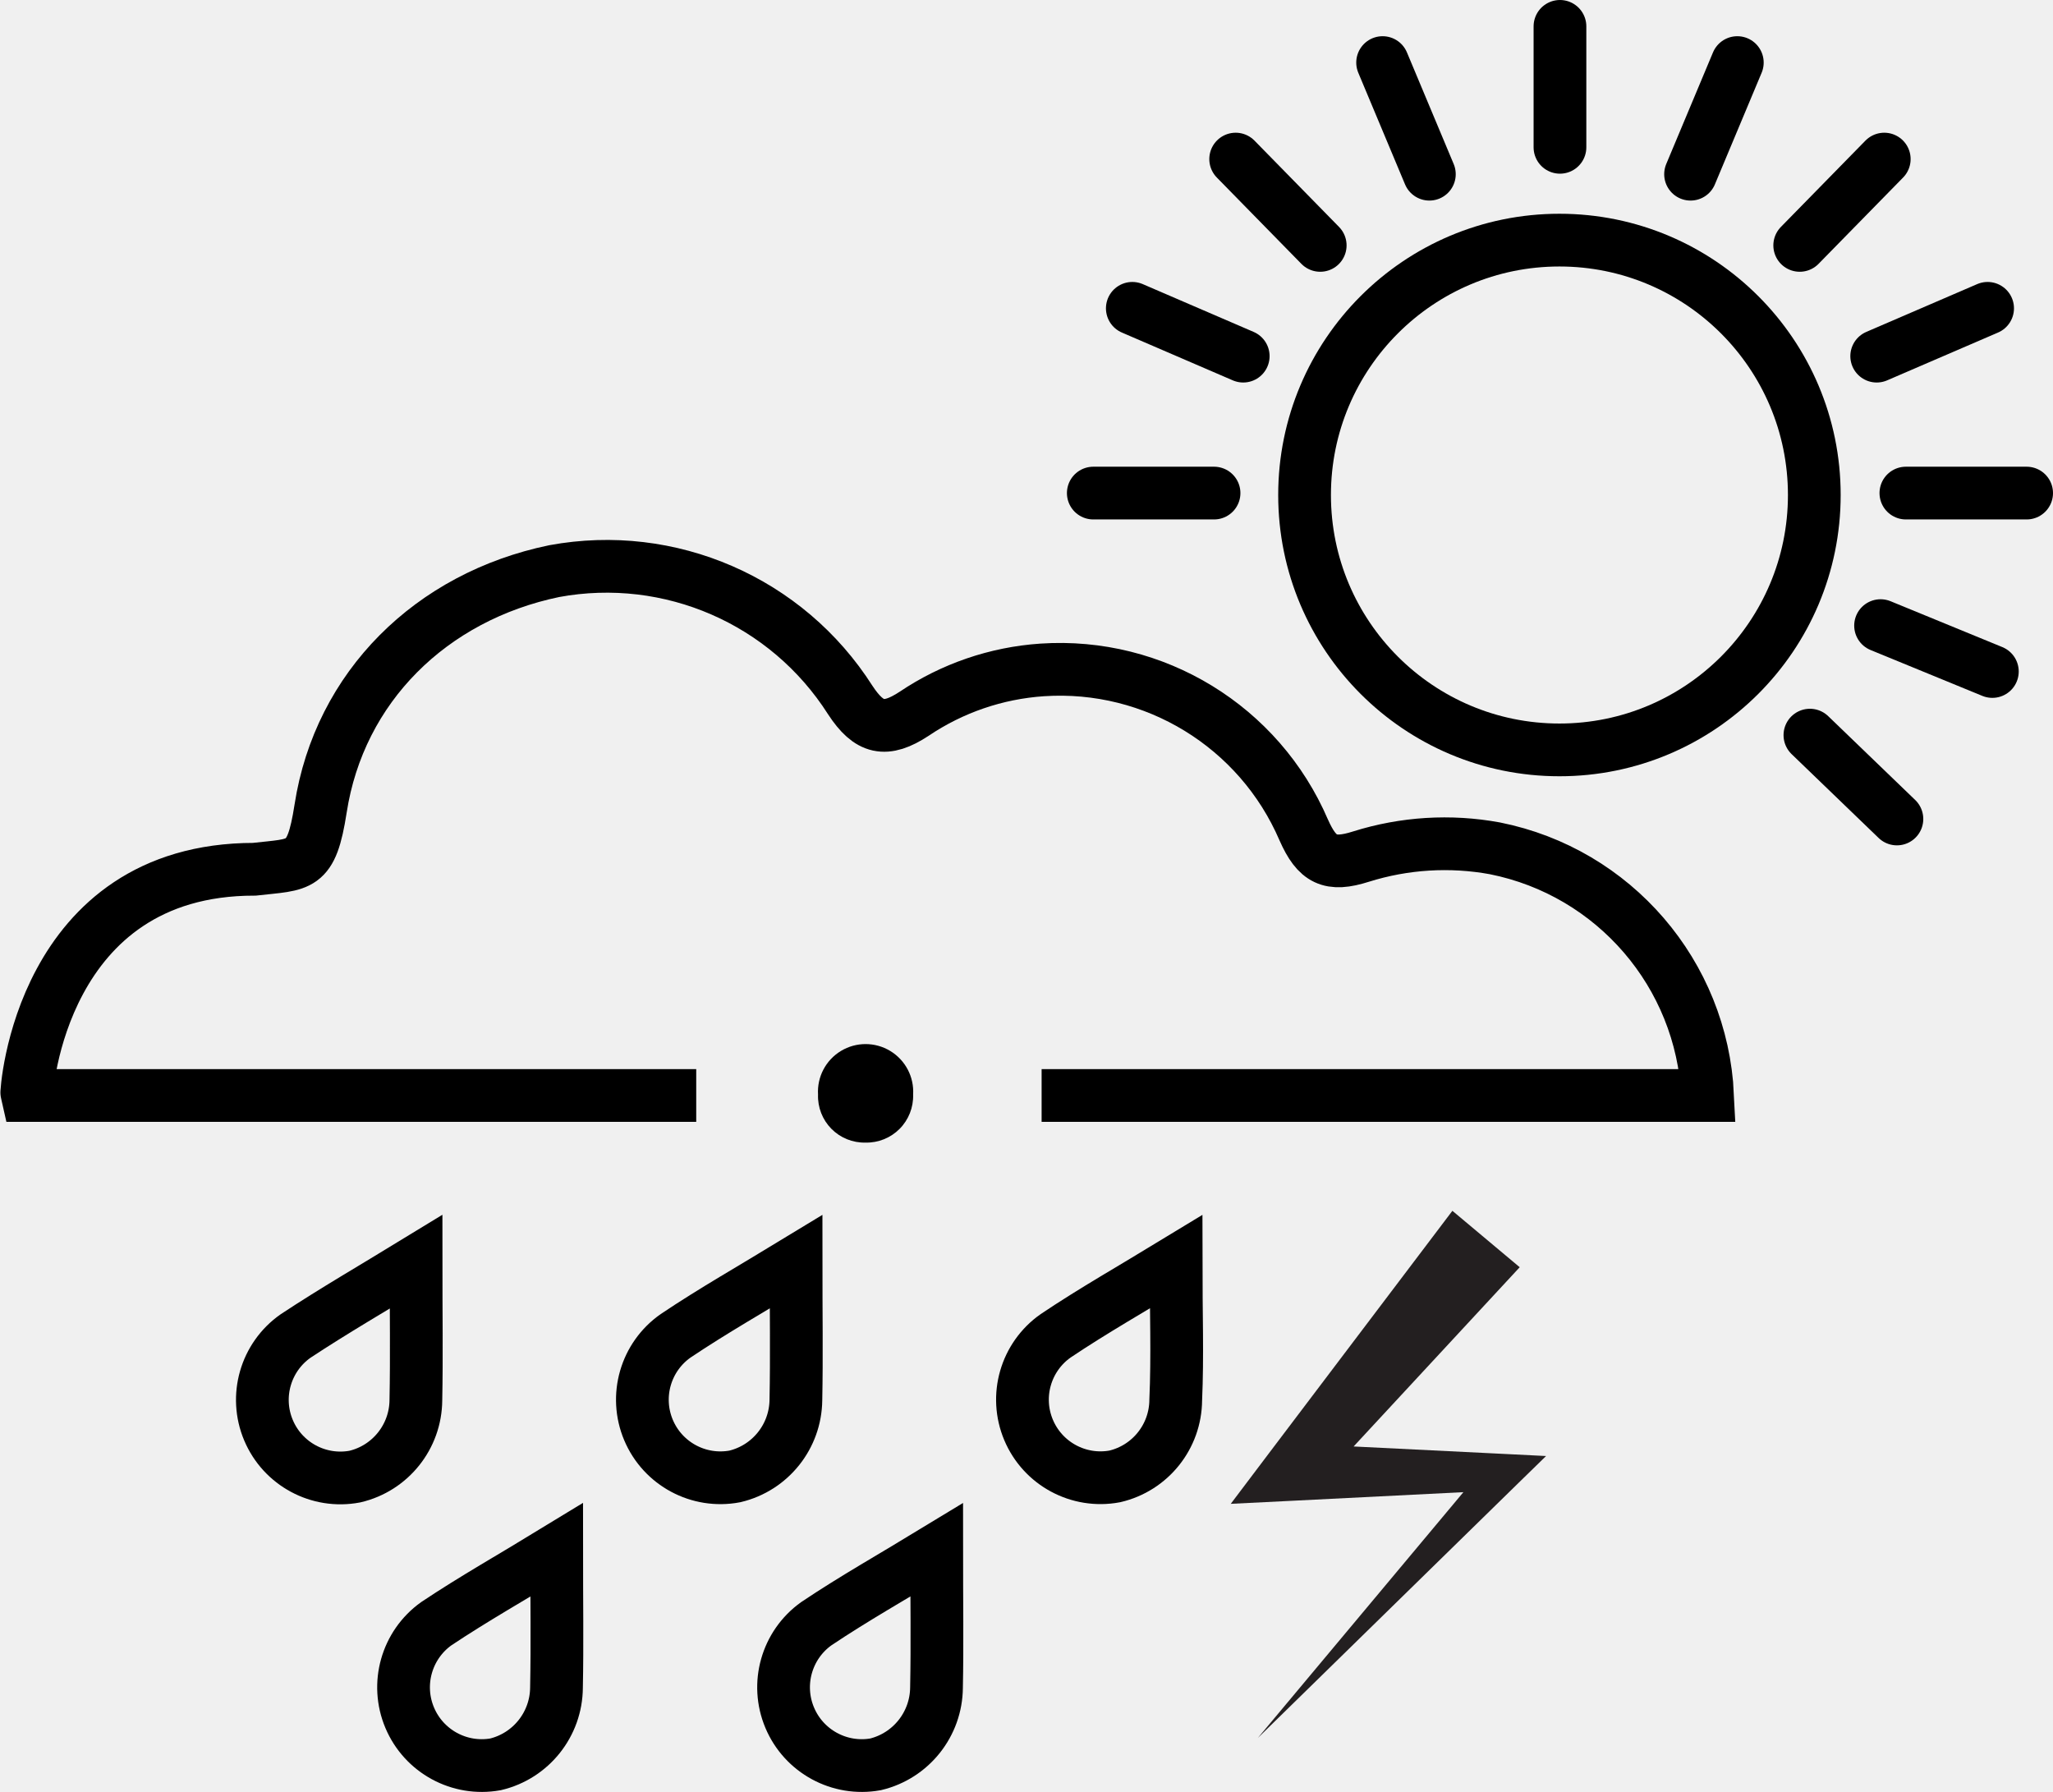
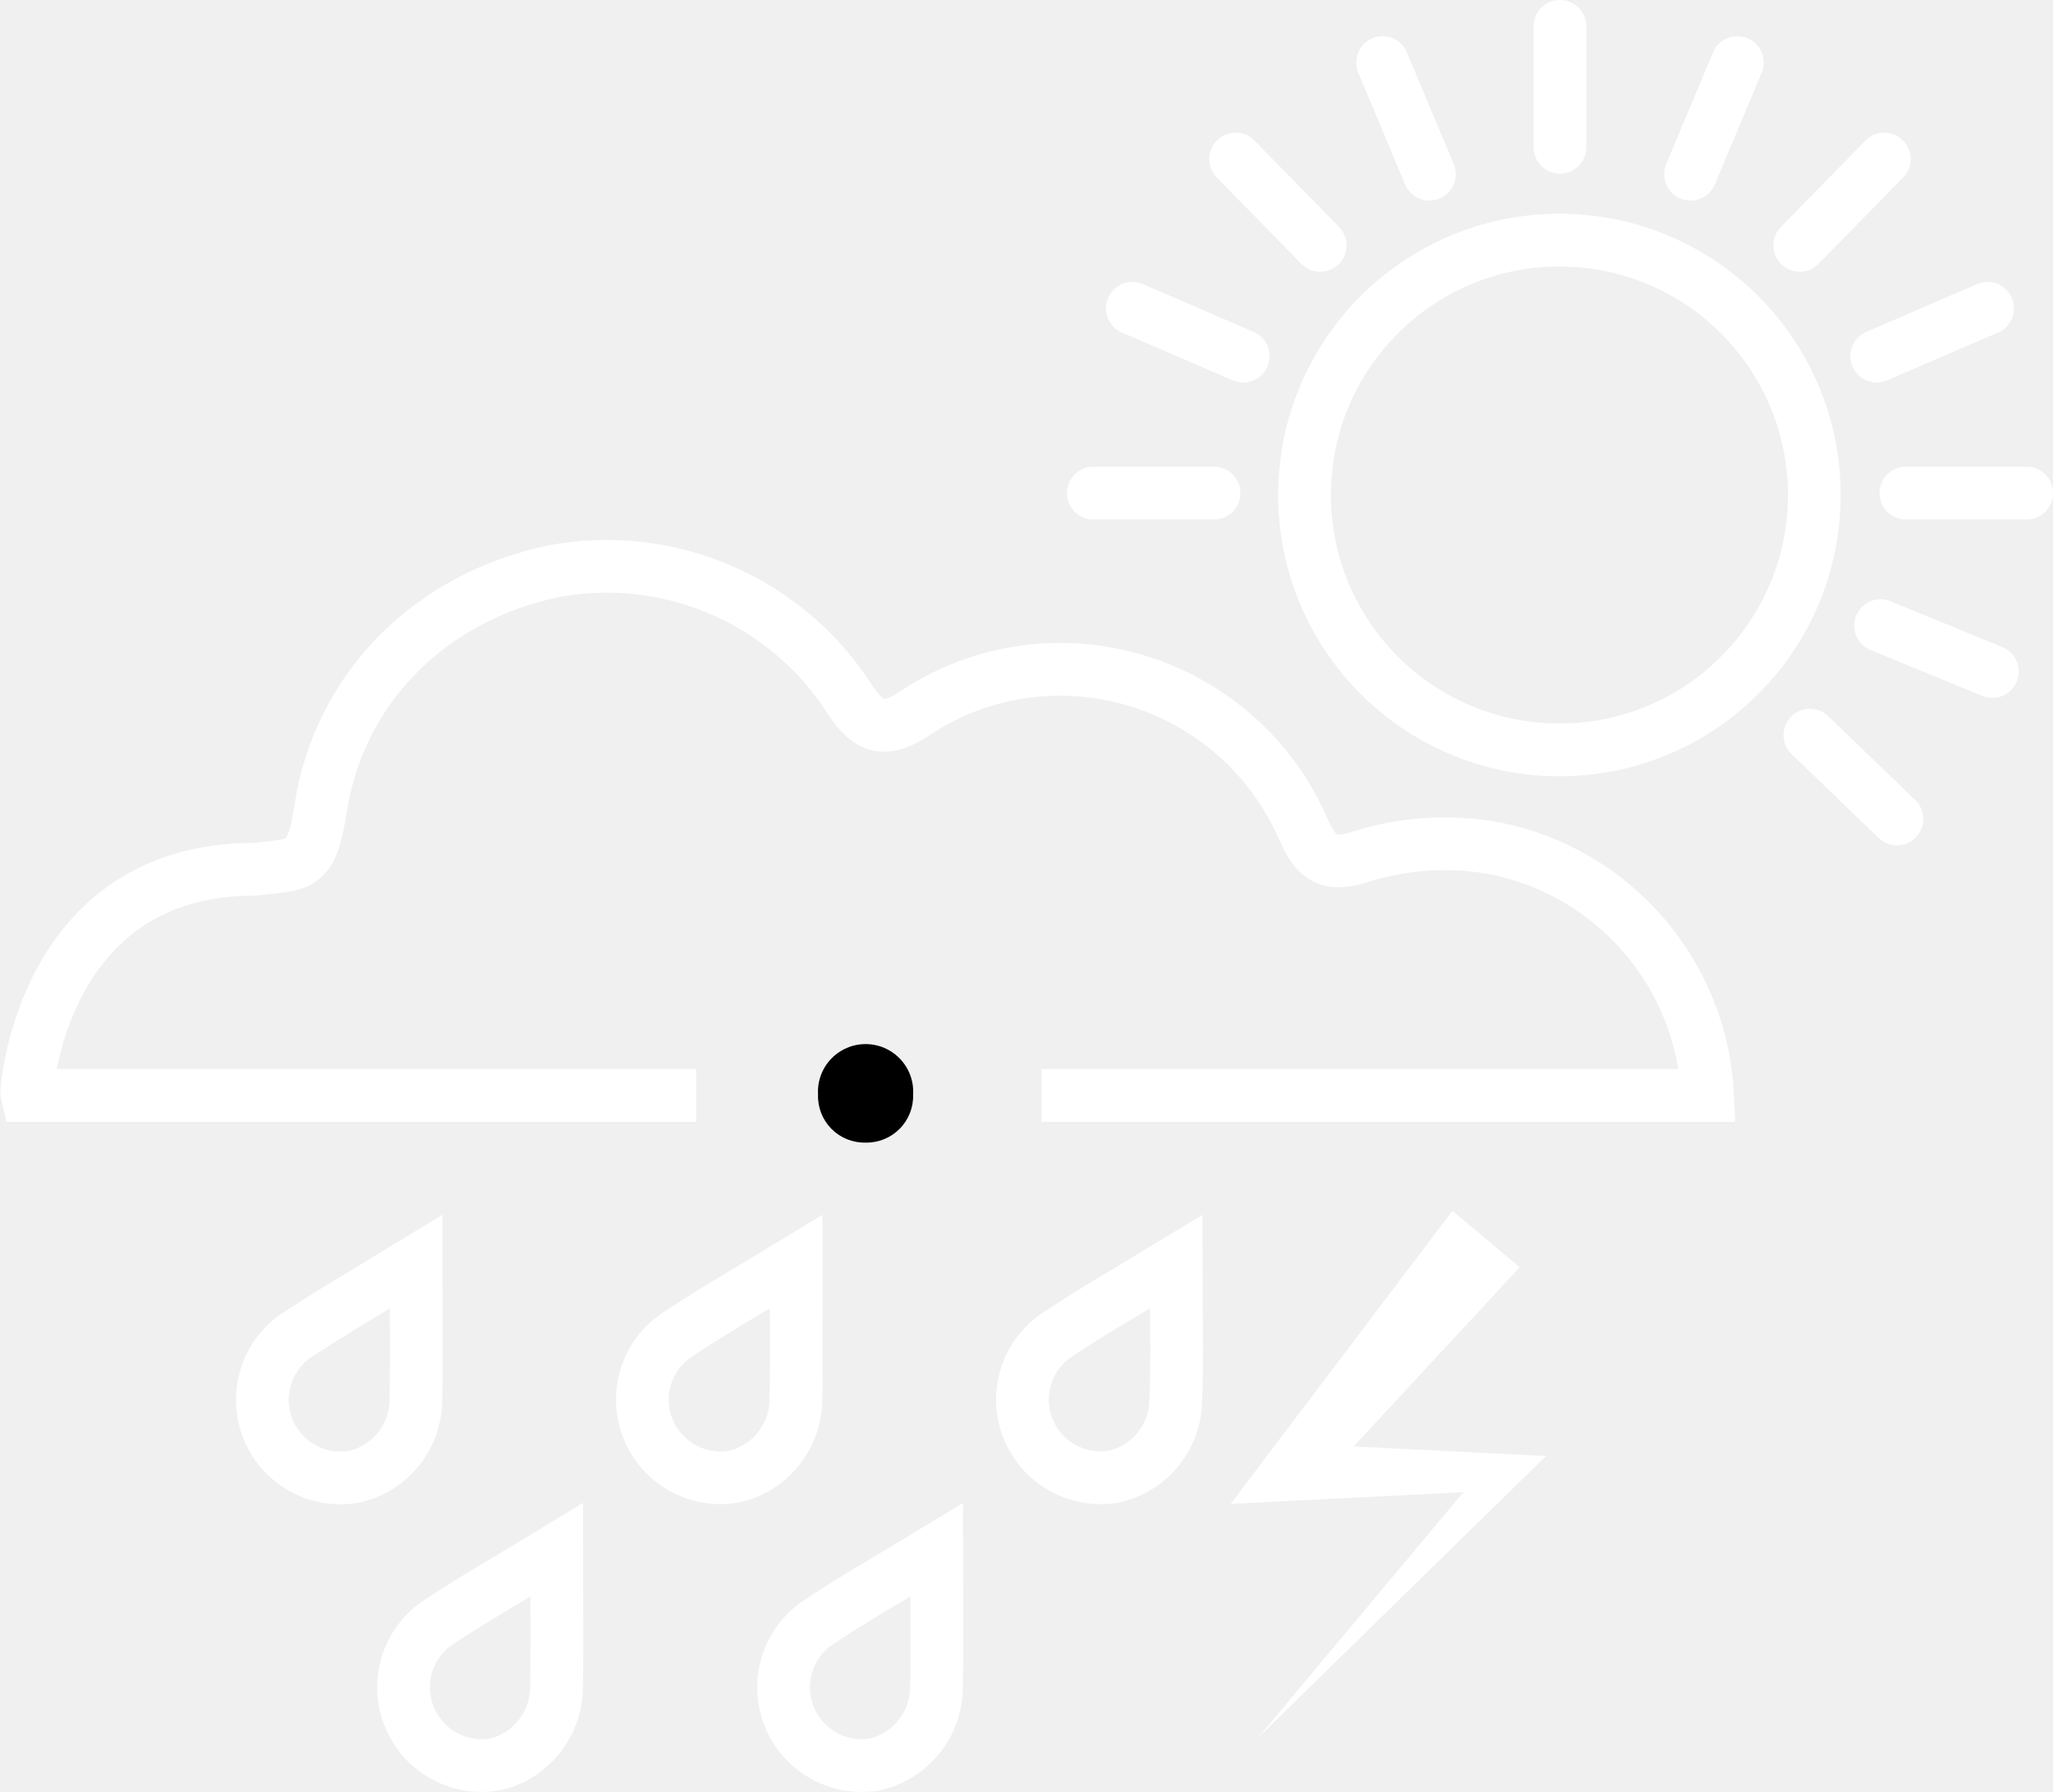
<svg xmlns="http://www.w3.org/2000/svg" viewBox="0 0 116.8 101.94">
  <defs>
-     <style>.cls-1,.cls-2{fill:none;stroke:#000;stroke-miterlimit:10;stroke-width:3px;}.cls-2{stroke-linecap:round;}.cls-3{fill:#231f20;}</style>
+     <style>.cls-1,.cls-2{fill:none;stroke:#fff;stroke-miterlimit:10;stroke-width:3px;}.cls-2{stroke-linecap:round;}.cls-3{fill:#fff;}</style>
  </defs>
  <g id="Layer_2" data-name="Layer 2">
    <g id="Layer_1-2" data-name="Layer 1">
      <path class="cls-1" d="M59.26,62.32H97.15a15.07,15.07,0,0,0-12.1-14.06,15.87,15.87,0,0,0-7.62.47c-1.76.56-2.5.2-3.26-1.52a15.1,15.1,0,0,0-14.88-9.1A14.82,14.82,0,0,0,52,40.61c-1.62,1.06-2.55.86-3.63-.79a16.43,16.43,0,0,0-16.84-7.33c-7,1.45-12.22,6.59-13.29,13.51-.53,3.41-1.13,3.15-3.77,3.45-12.16,0-13,12.68-12.95,12.87H39.61" />
      <path d="M49.24,65a2.64,2.64,0,0,1-2.7-2.73,2.71,2.71,0,1,1,5.41,0A2.65,2.65,0,0,1,49.24,65Z" />
      <line class="cls-2" x1="69.07" y1="28.05" x2="62.2" y2="28.05" />
      <line class="cls-2" x1="75.11" y1="13.96" x2="70.3" y2="9.05" />
      <line class="cls-2" x1="81.32" y1="9.91" x2="78.66" y2="3.56" />
      <line class="cls-2" x1="70.73" y1="20.26" x2="64.42" y2="17.54" />
      <path class="cls-1" d="M88.72,42.66h0a14.49,14.49,0,0,0,0-29h0a14.49,14.49,0,1,0,0,29h0Z" />
      <line class="cls-2" x1="108.43" y1="28.05" x2="115.3" y2="28.05" />
      <line class="cls-2" x1="88.75" y1="8.38" x2="88.75" y2="1.5" />
      <line class="cls-2" x1="102.97" y1="41.82" x2="107.92" y2="46.59" />
      <line class="cls-2" x1="102.39" y1="13.96" x2="107.2" y2="9.05" />
      <line class="cls-2" x1="106.99" y1="35.59" x2="113.35" y2="38.2" />
      <line class="cls-2" x1="96.18" y1="9.91" x2="98.84" y2="3.56" />
      <line class="cls-2" x1="106.77" y1="20.26" x2="113.08" y2="17.54" />
      <path class="cls-1" d="M23.67,71.78C21.2,73.29,19,74.56,16.82,76a4.44,4.44,0,0,0,3.37,8,4.5,4.5,0,0,0,3.47-4.35C23.71,77.15,23.67,74.68,23.67,71.78Z" />
      <path class="cls-1" d="M45.29,71.78c-2.48,1.51-4.72,2.78-6.85,4.21a4.44,4.44,0,0,0,3.37,8,4.52,4.52,0,0,0,3.47-4.35C45.33,77.15,45.29,74.68,45.29,71.78Z" />
      <path class="cls-1" d="M66.91,71.78c-2.48,1.51-4.72,2.78-6.85,4.21a4.44,4.44,0,0,0,3.36,8,4.49,4.49,0,0,0,3.47-4.35C67,77.15,66.91,74.68,66.91,71.78Z" />
      <path class="cls-1" d="M31.67,88.17c-2.47,1.51-4.71,2.77-6.85,4.2a4.45,4.45,0,0,0,3.37,8A4.52,4.52,0,0,0,31.66,96C31.71,93.53,31.67,91.06,31.67,88.17Z" />
      <path class="cls-1" d="M53.29,88.17c-2.48,1.51-4.72,2.77-6.85,4.2a4.45,4.45,0,0,0,3.37,8A4.53,4.53,0,0,0,53.28,96C53.33,93.53,53.29,91.06,53.29,88.17Z" />
      <polygon class="cls-3" points="86.46 72.09 74.69 84.79 73.44 82.11 85.56 82.71 87.96 82.83 86.31 84.44 71.56 98.87 84.8 83.04 85.56 84.77 73.44 85.38 70.02 85.55 72.18 82.69 82.63 68.88 86.46 72.09" />
    </g>
  </g>
</svg>
